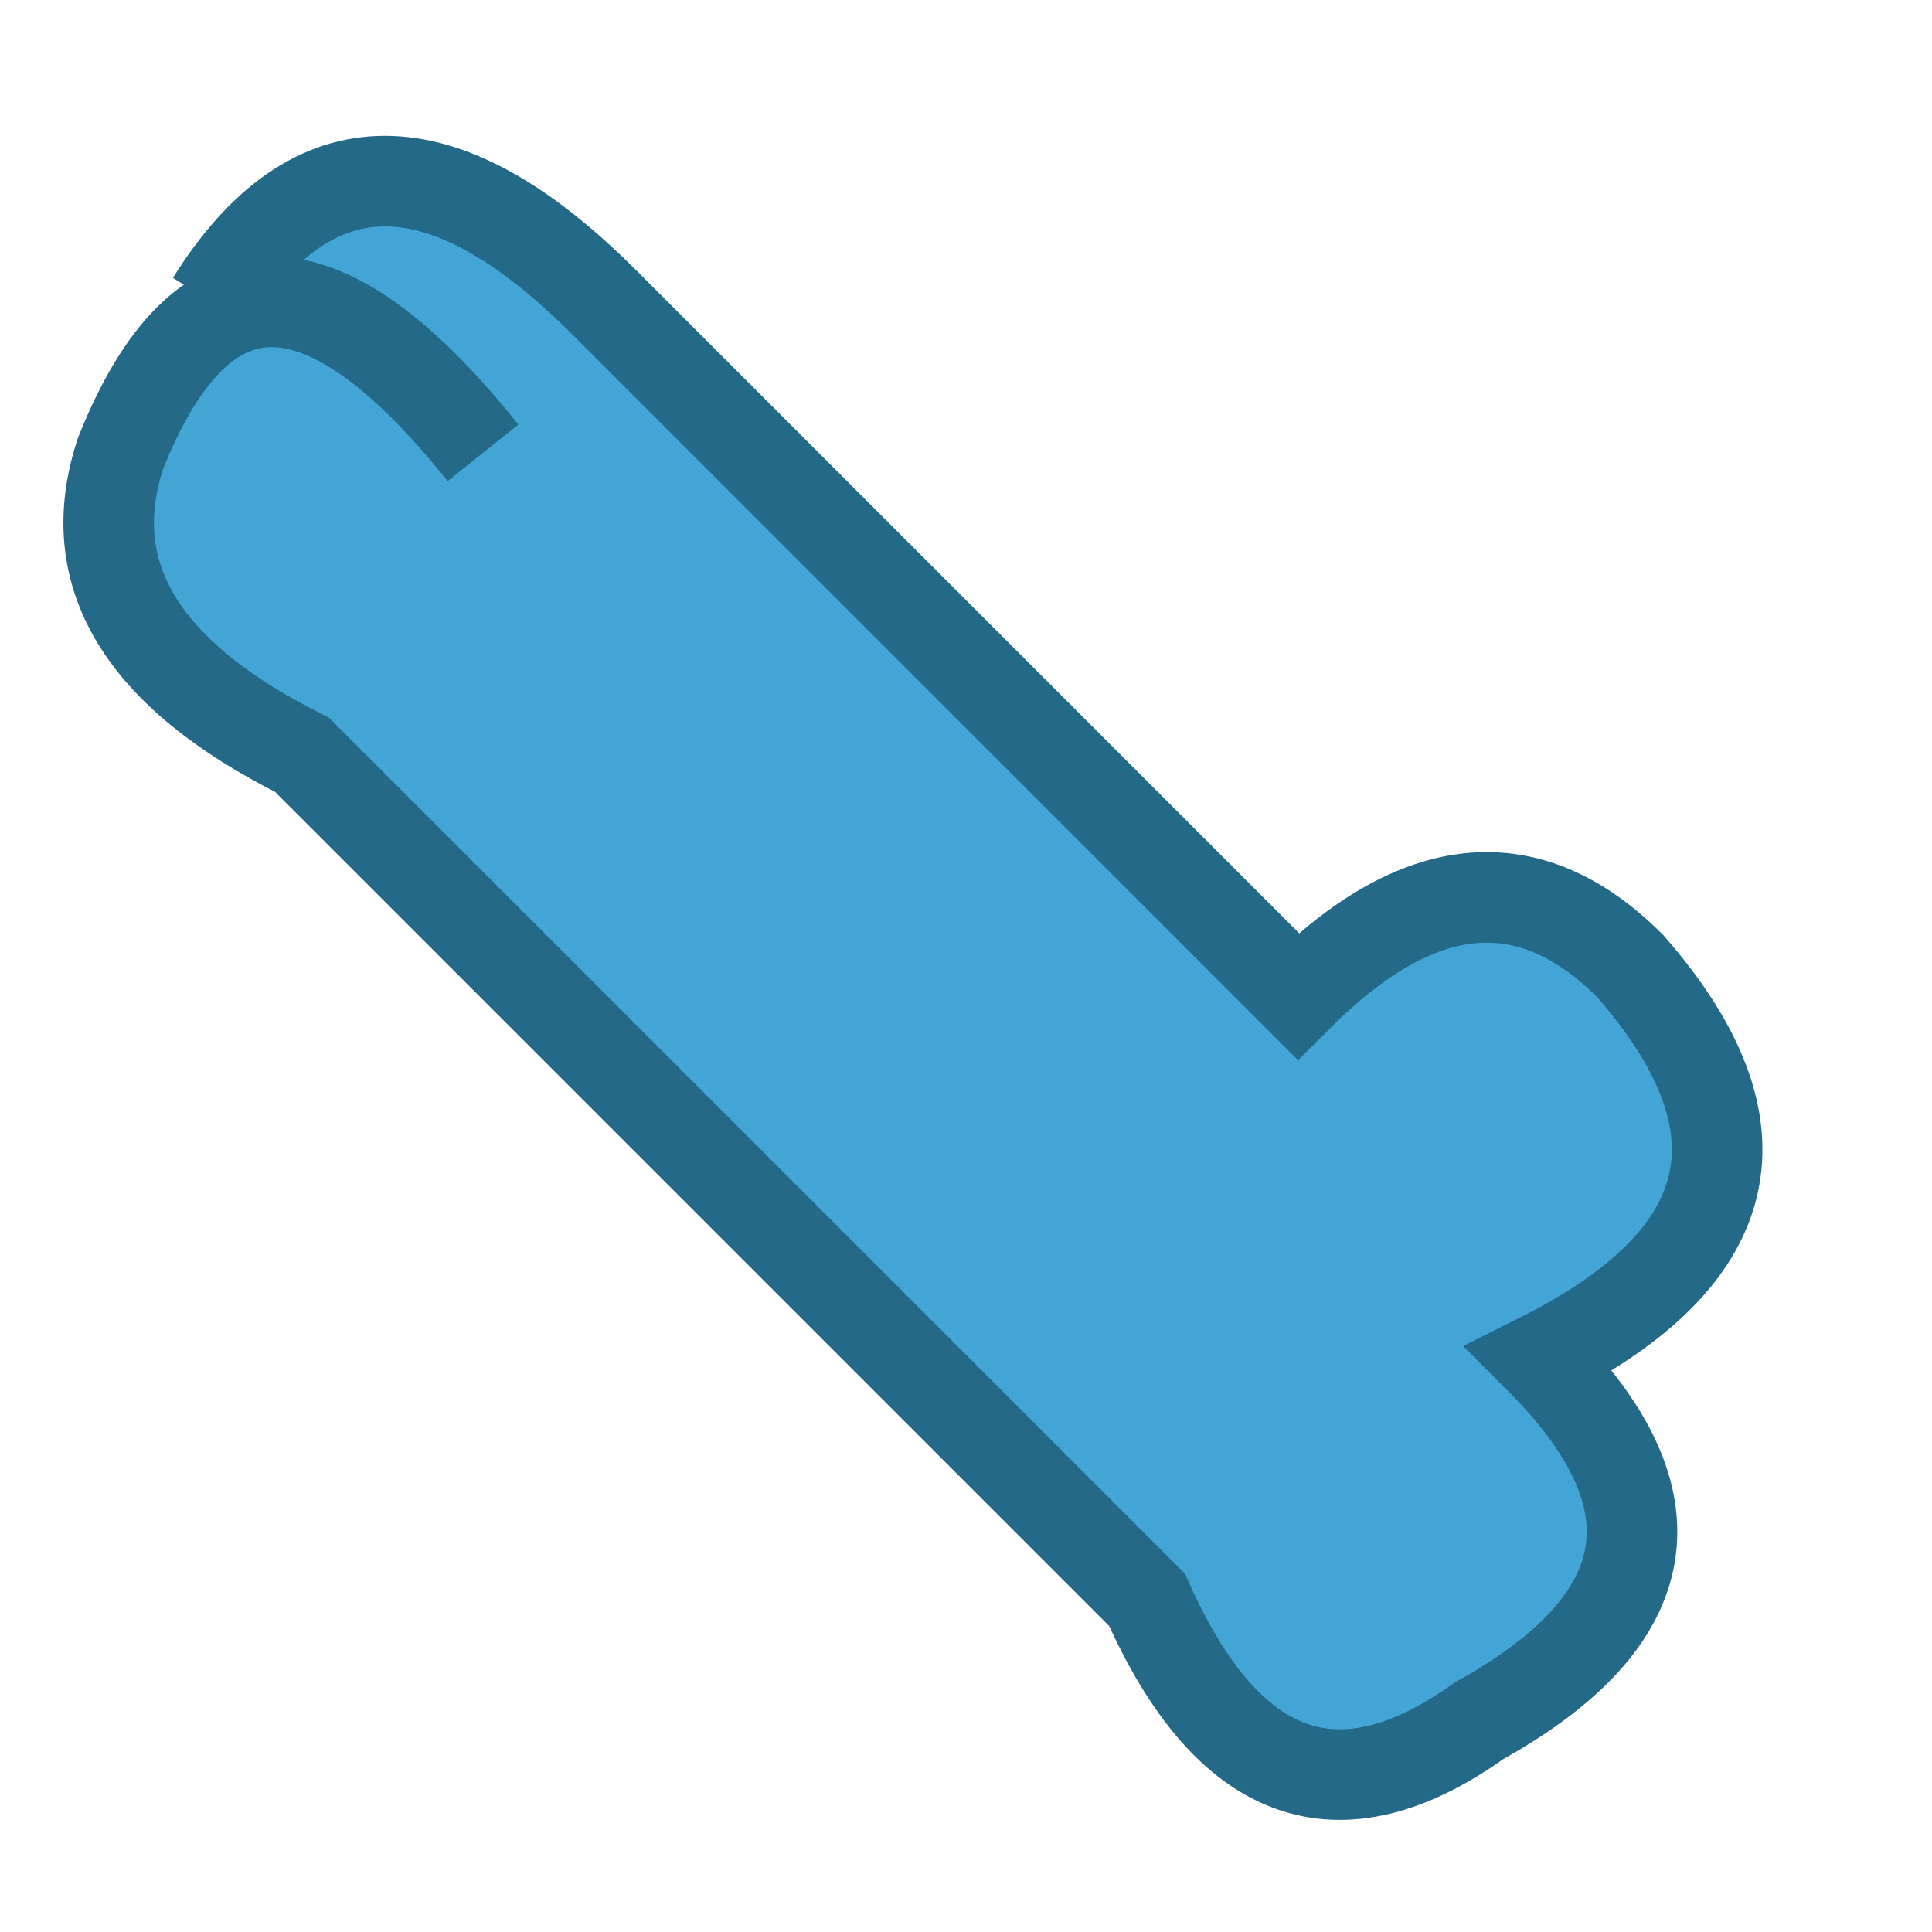
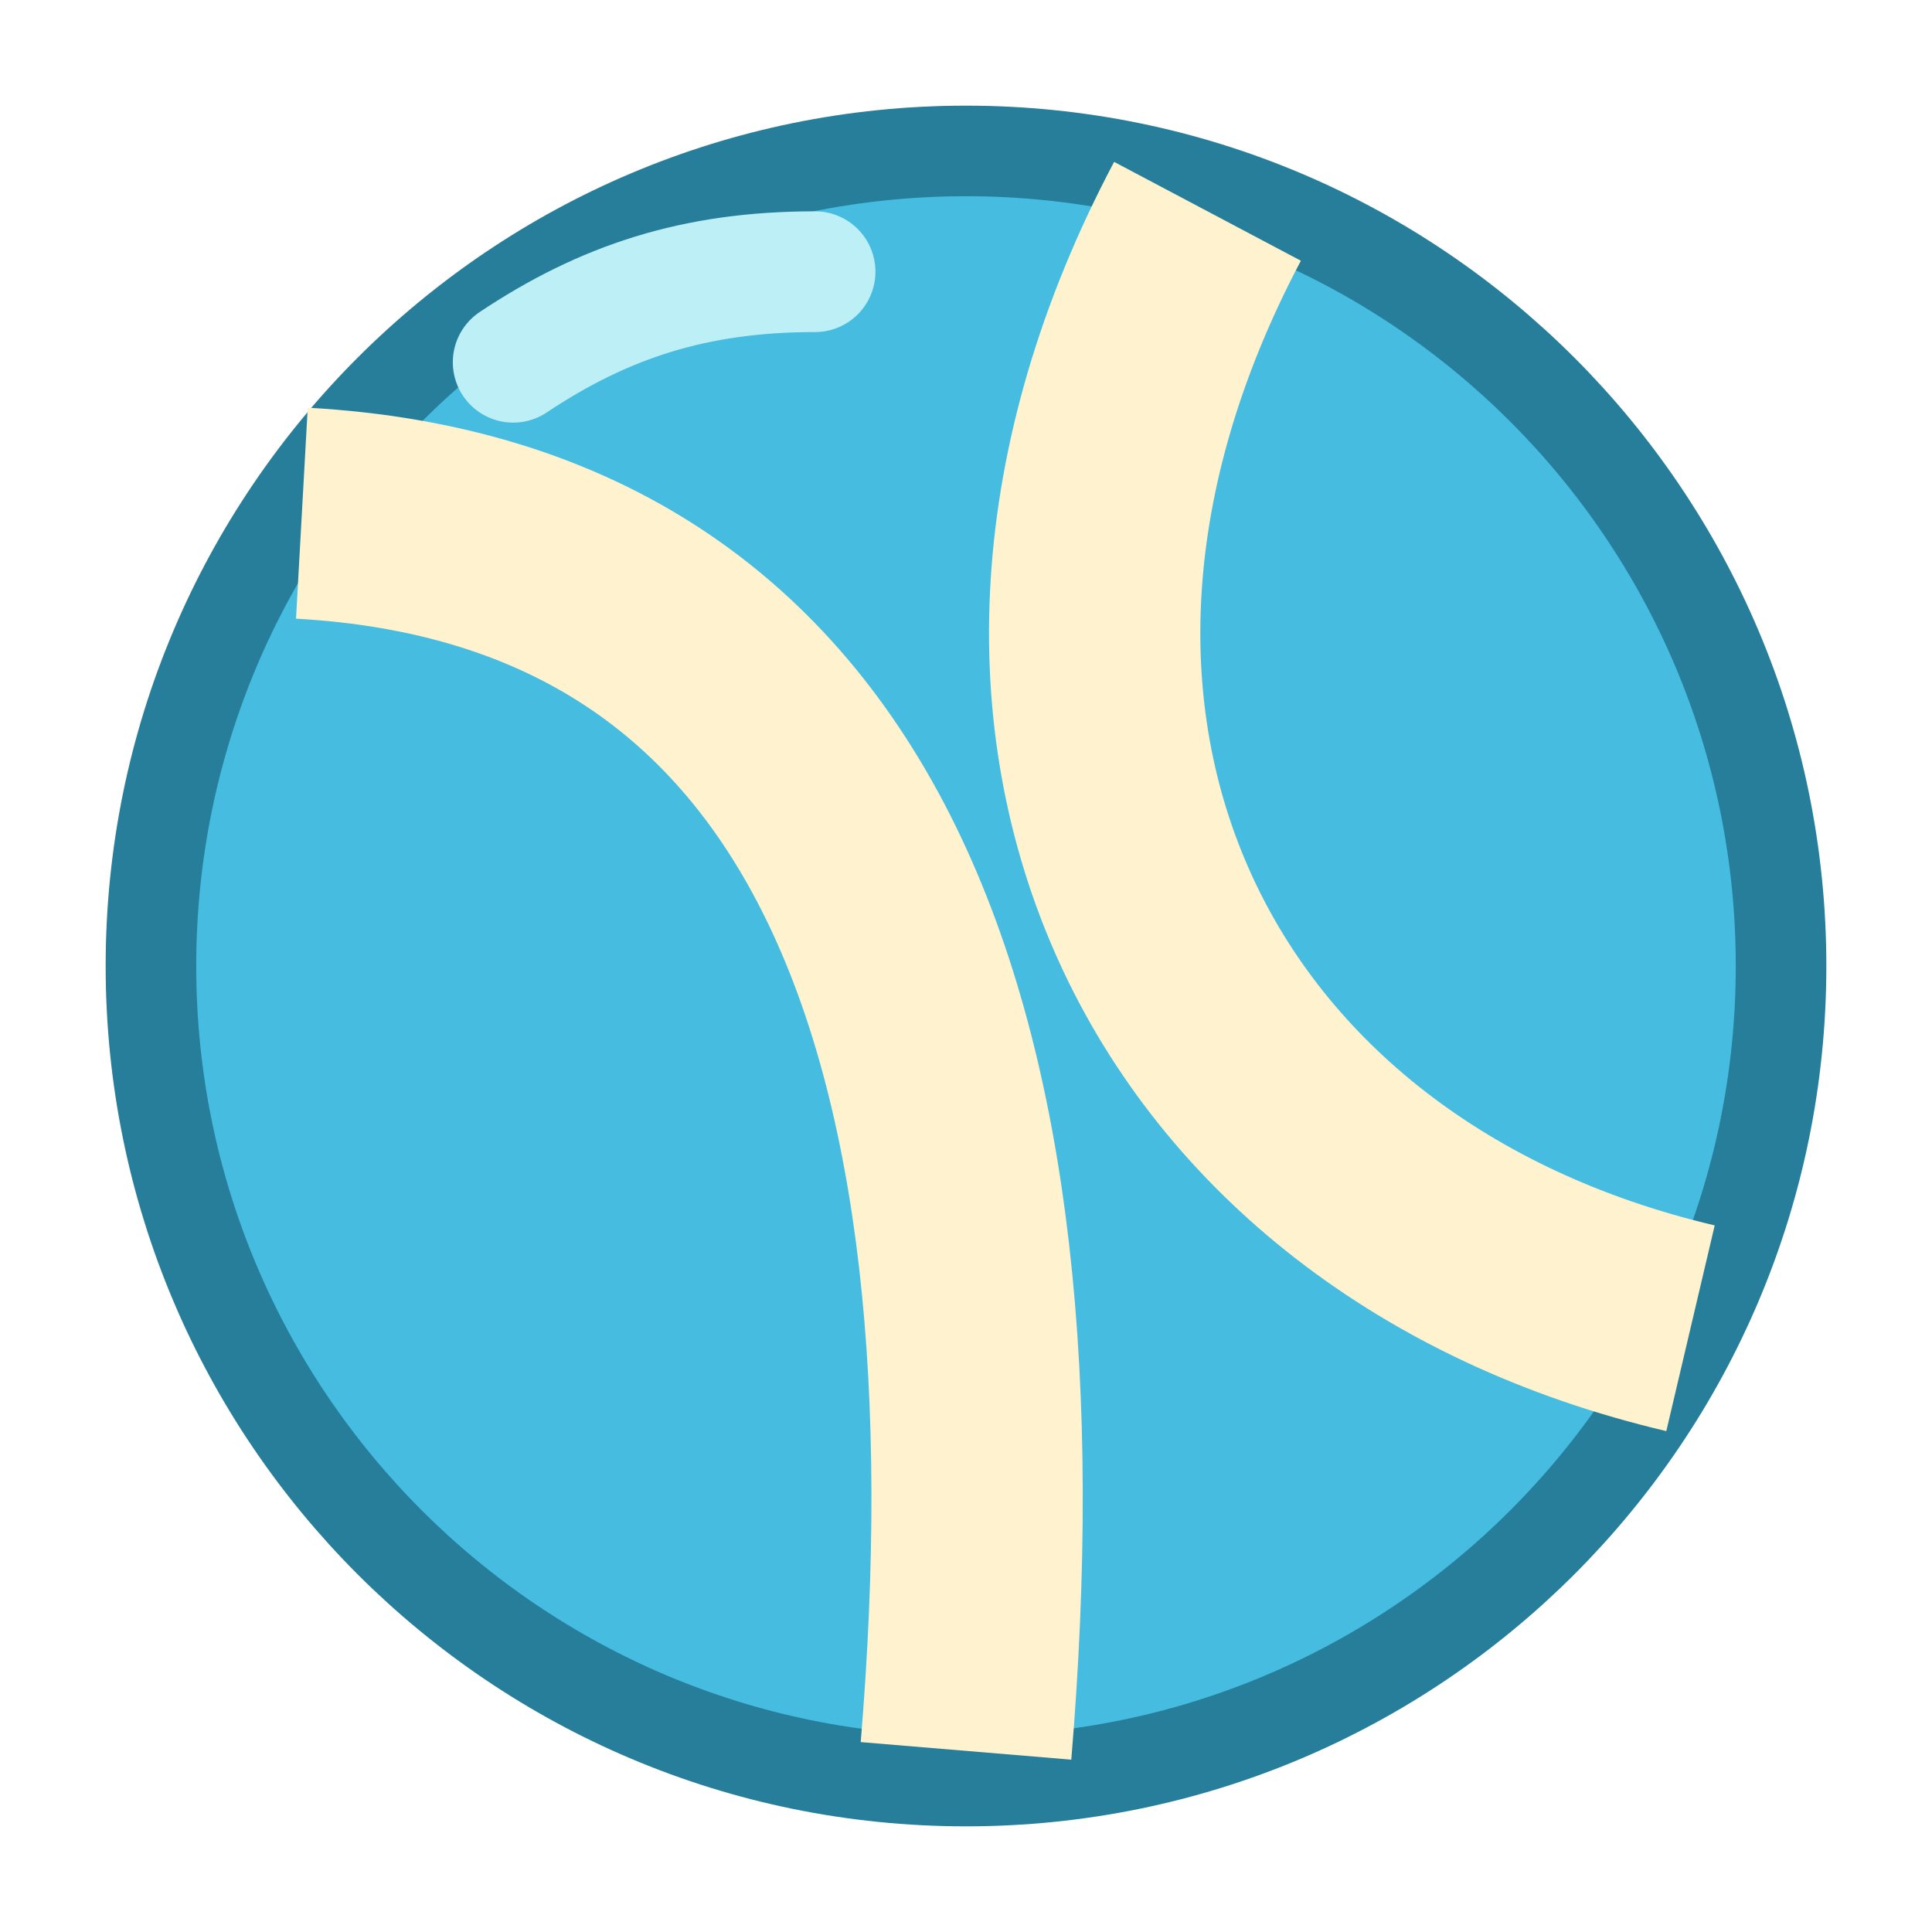
<svg xmlns="http://www.w3.org/2000/svg" width="64" height="64" viewBox="0 0 64 64">
-   <path d="M16 15q-8-10-12 0-2 6 6 10l28 28q4 9 11 4 9-5 2-12 10-5 3-13-5-5-11 1L20 10q-8-8-13 0" fill="#42a5d5" stroke="#246988" stroke-width="3" />
+   <circle cx="32" cy="32" r="27" fill="#45bce0" stroke="#267e9a" stroke-width="3" />
+   <path d="M10 17c18 1 24 17 22 41M40 7c-9 17-1 33 16 37" fill="none" stroke="#fff3cf" stroke-width="7" />
+   <path d="M17 12c3-2 6-3 10-3" fill="none" stroke="#bdeff6" stroke-width="4" stroke-linecap="round" />
</svg>
